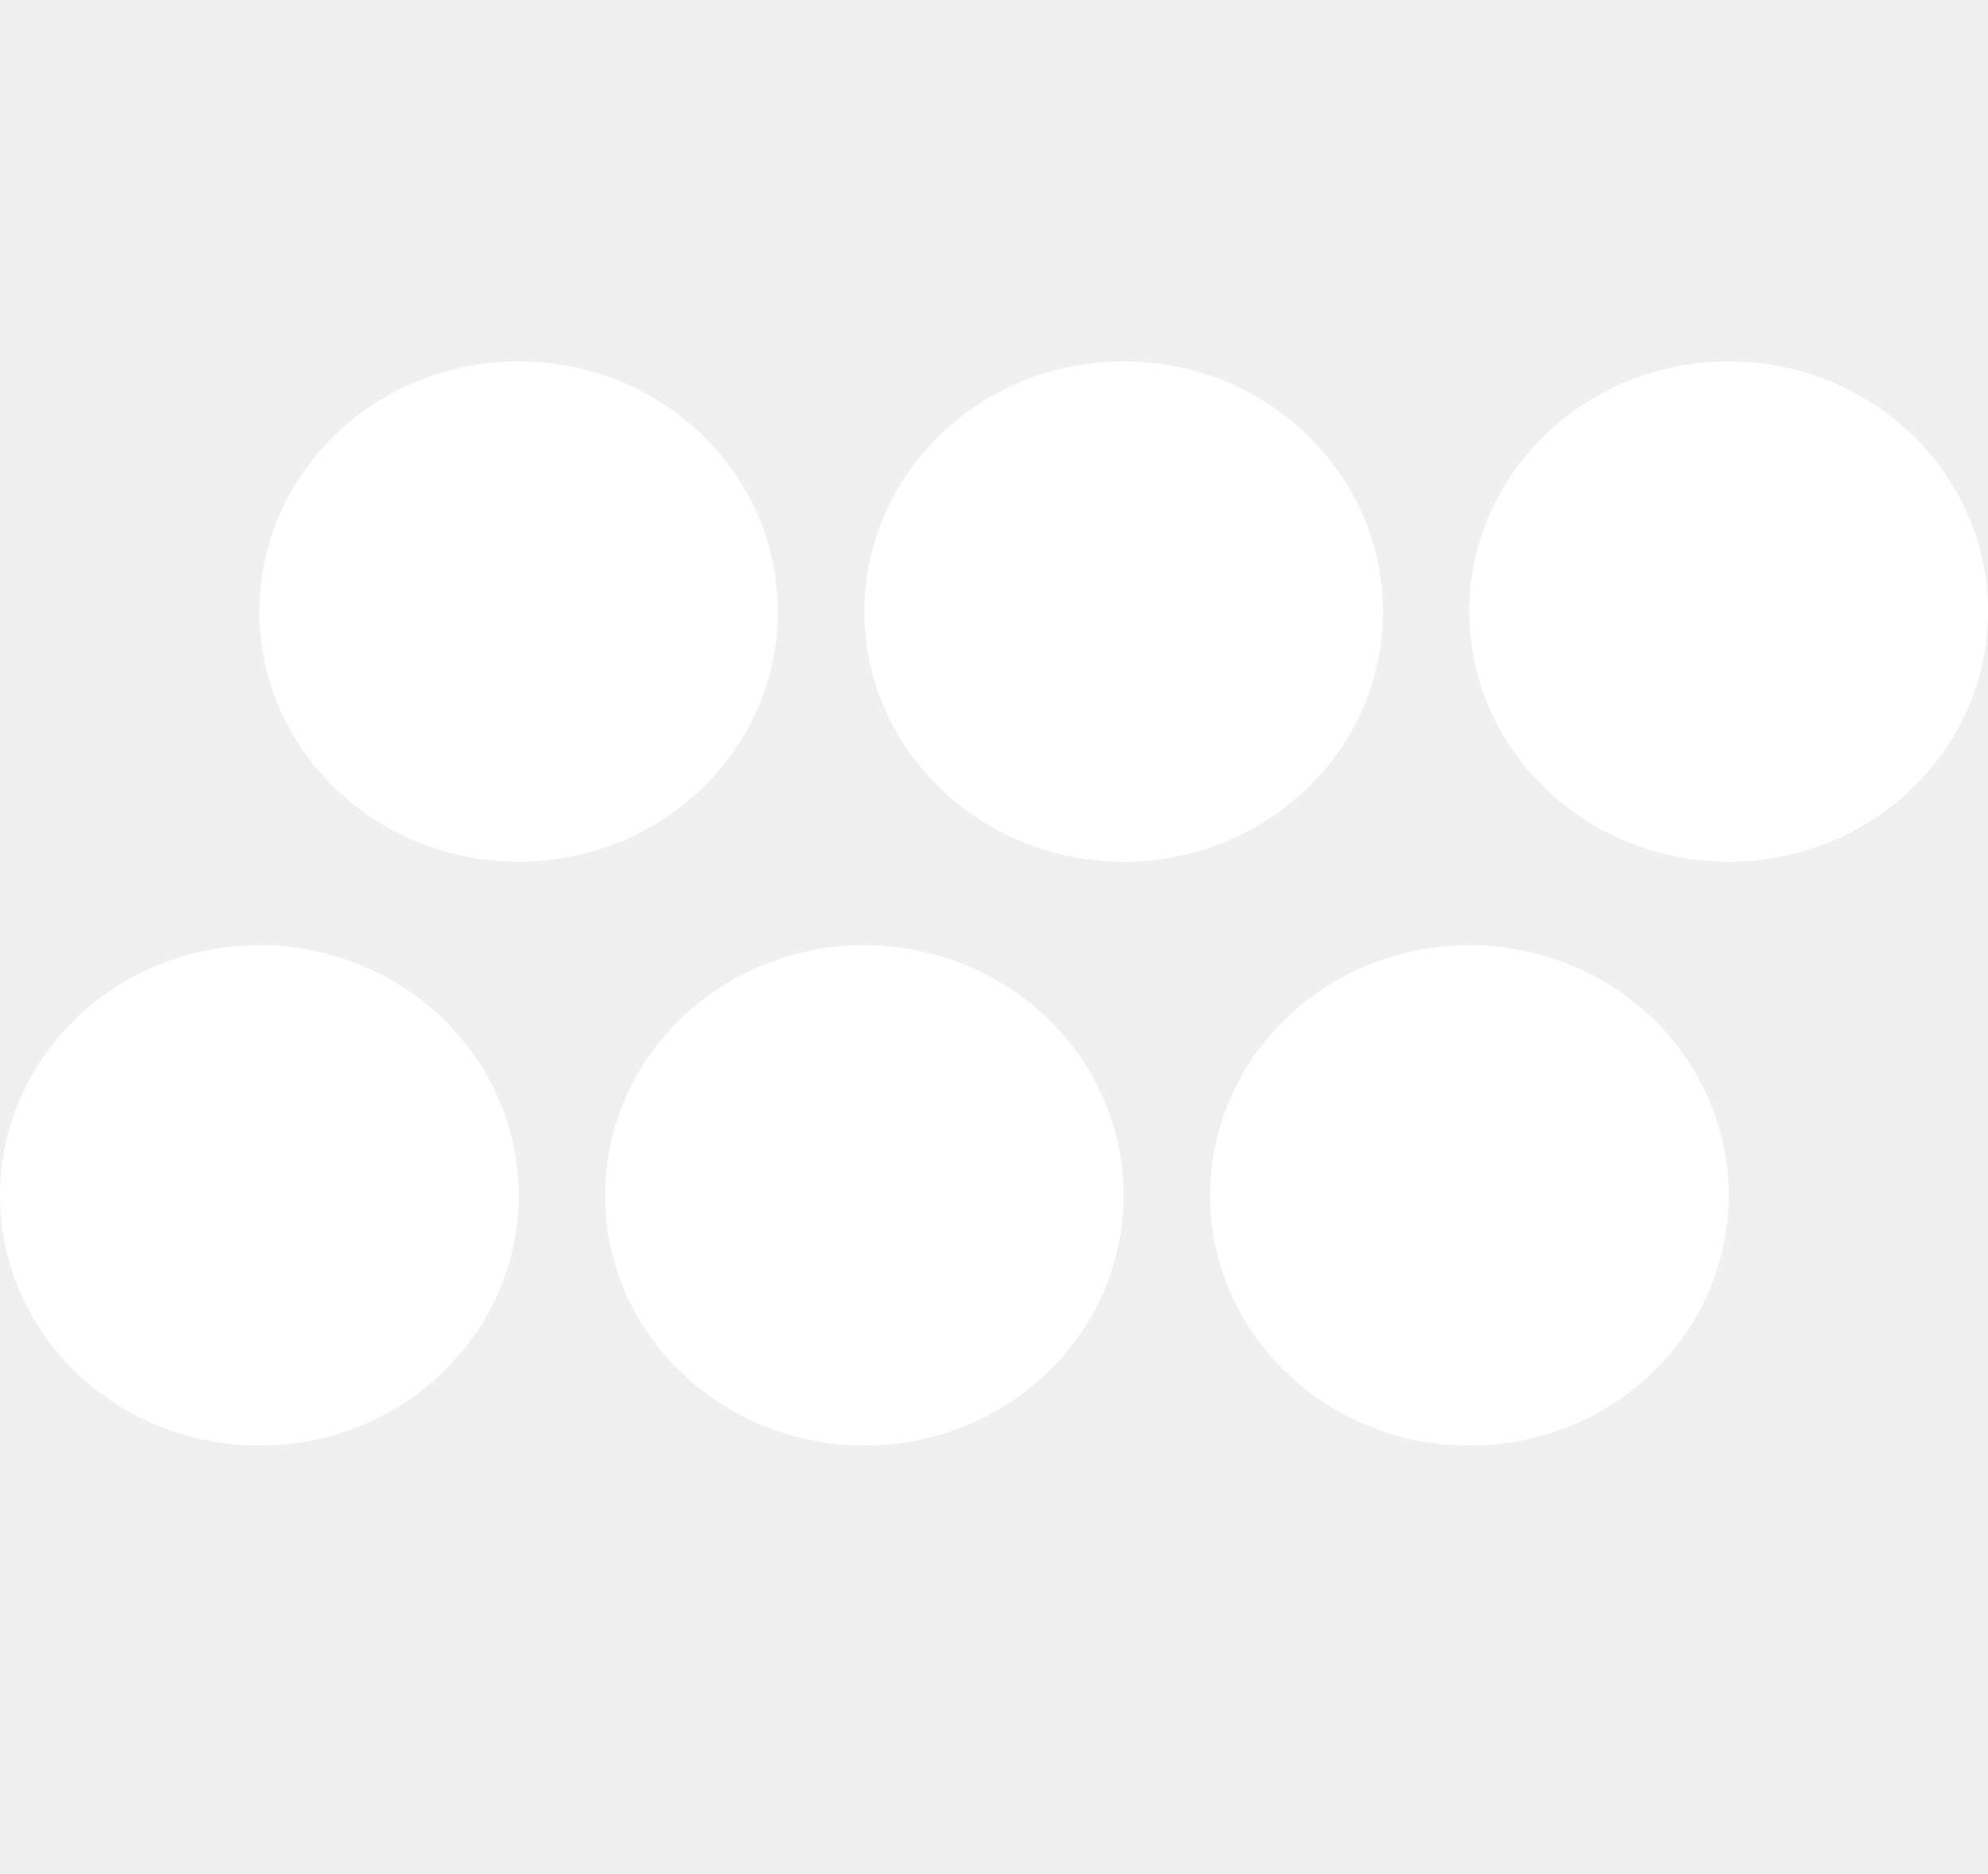
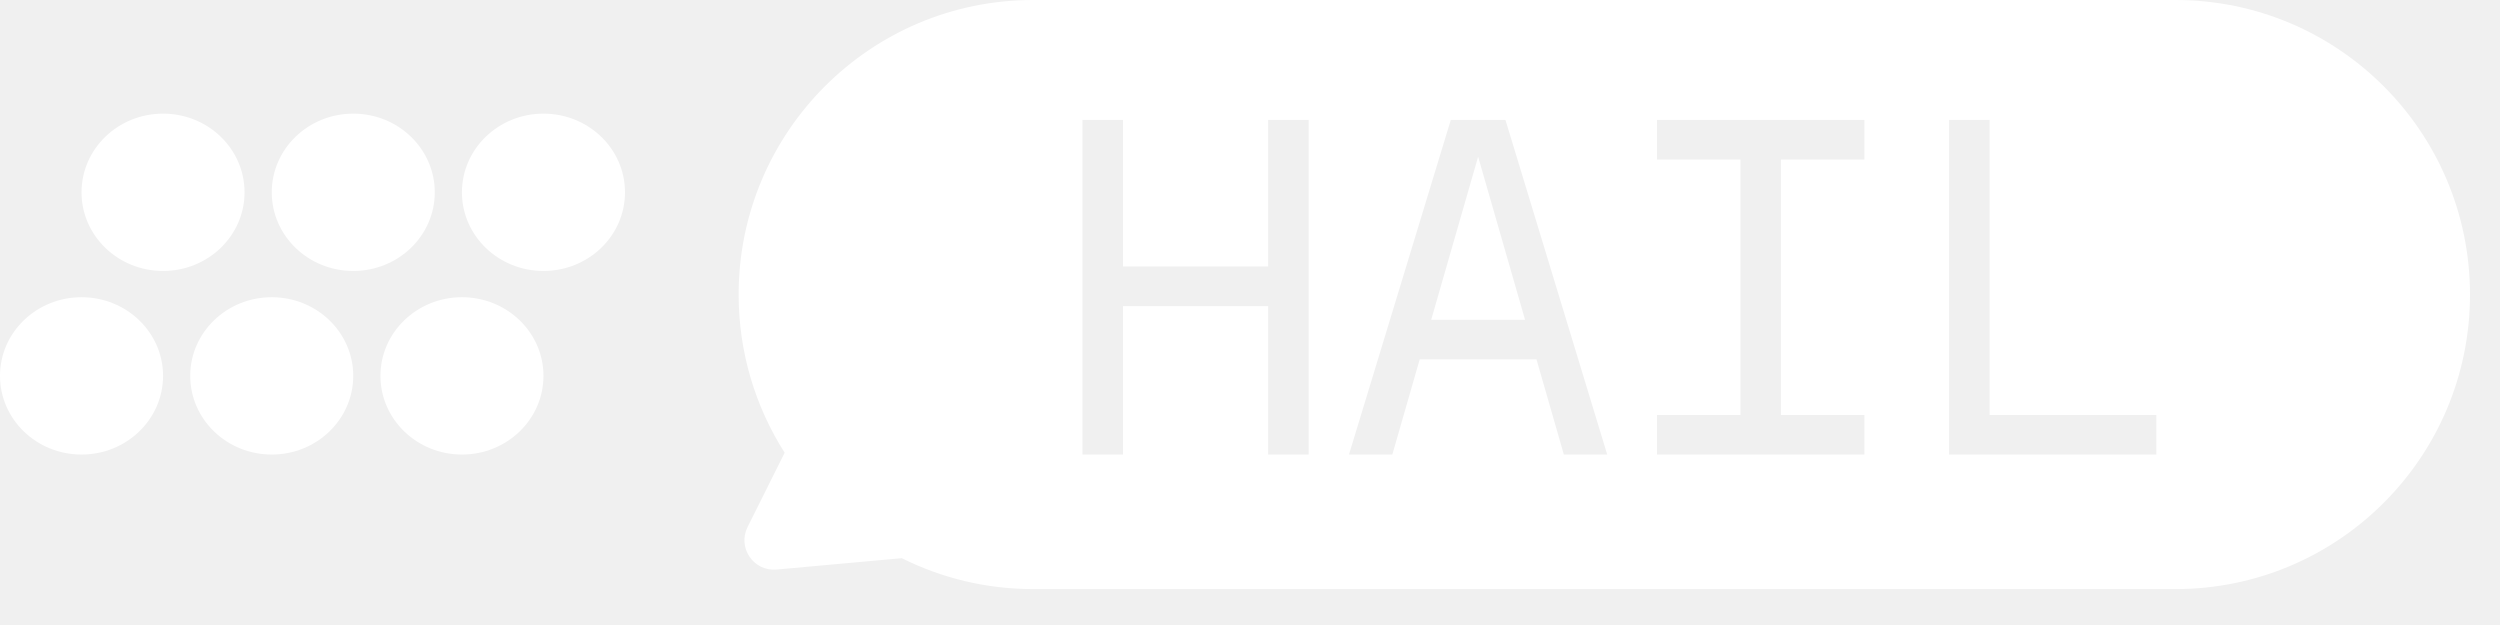
- <svg xmlns="http://www.w3.org/2000/svg" width="11" height="10.368" viewBox="0 0 11 10.368" fill="none">
+ <svg xmlns="http://www.w3.org/2000/svg" width="44" height="11" viewBox="0 0 44 11" fill="none">
+   <path d="M38.288 0C41.151 4.53529e-05 43.471 2.321 43.472 5.184C43.472 8.047 41.151 10.368 38.288 10.368H18.184C17.353 10.368 16.568 10.172 15.872 9.824L13.668 10.024C13.264 10.061 12.976 9.64 13.157 9.276L13.81 7.968C13.298 7.164 13 6.208 13 5.184C13 2.321 15.321 0 18.184 0H38.288ZM19.051 2.111V8H19.765V5.388H22.319V8H23.032V2.111H22.319V4.69H19.765V2.111H19.051ZM25.534 2.111L23.742 8H24.505L24.987 6.324H27.042L27.524 8H28.287L26.496 2.111H25.534ZM29.163 2.111V2.808H30.632V7.304H29.163V8H32.813V7.304H31.345V2.808H32.813V2.111H29.163ZM34.303 2.111V8H37.952V7.304H35.017V2.111H34.303ZM26.841 5.628H25.189L26.015 2.758L26.841 5.628Z" fill="white" />
  <path d="M2.87 6.615C2.87 7.38 2.227 8 1.435 8C0.642 8 0 7.38 0 6.615C0 5.851 0.642 5.231 1.435 5.231C2.227 5.231 2.87 5.851 2.87 6.615Z" fill="white" />
  <path d="M6.217 6.615C6.217 7.38 5.575 8 4.783 8C3.99 8 3.348 7.38 3.348 6.615C3.348 5.851 3.99 5.231 4.783 5.231C5.575 5.231 6.217 5.851 6.217 6.615Z" fill="white" />
  <path d="M9.565 6.615C9.565 7.38 8.923 8 8.13 8C7.338 8 6.696 7.38 6.696 6.615C6.696 5.851 7.338 5.231 8.13 5.231C8.923 5.231 9.565 5.851 9.565 6.615Z" fill="white" />
  <path d="M4.304 3.385C4.304 4.149 3.662 4.769 2.87 4.769C2.077 4.769 1.435 4.149 1.435 3.385C1.435 2.62 2.077 2 2.87 2C3.662 2 4.304 2.62 4.304 3.385Z" fill="white" />
  <path d="M7.652 3.385C7.652 4.149 7.01 4.769 6.217 4.769C5.425 4.769 4.783 4.149 4.783 3.385C4.783 2.62 5.425 2 6.217 2C7.01 2 7.652 2.62 7.652 3.385Z" fill="white" />
  <path d="M11 3.385C11 4.149 10.358 4.769 9.565 4.769C8.773 4.769 8.13 4.149 8.13 3.385C8.13 2.62 8.773 2 9.565 2C10.358 2 11 2.62 11 3.385Z" fill="white" />
</svg>
